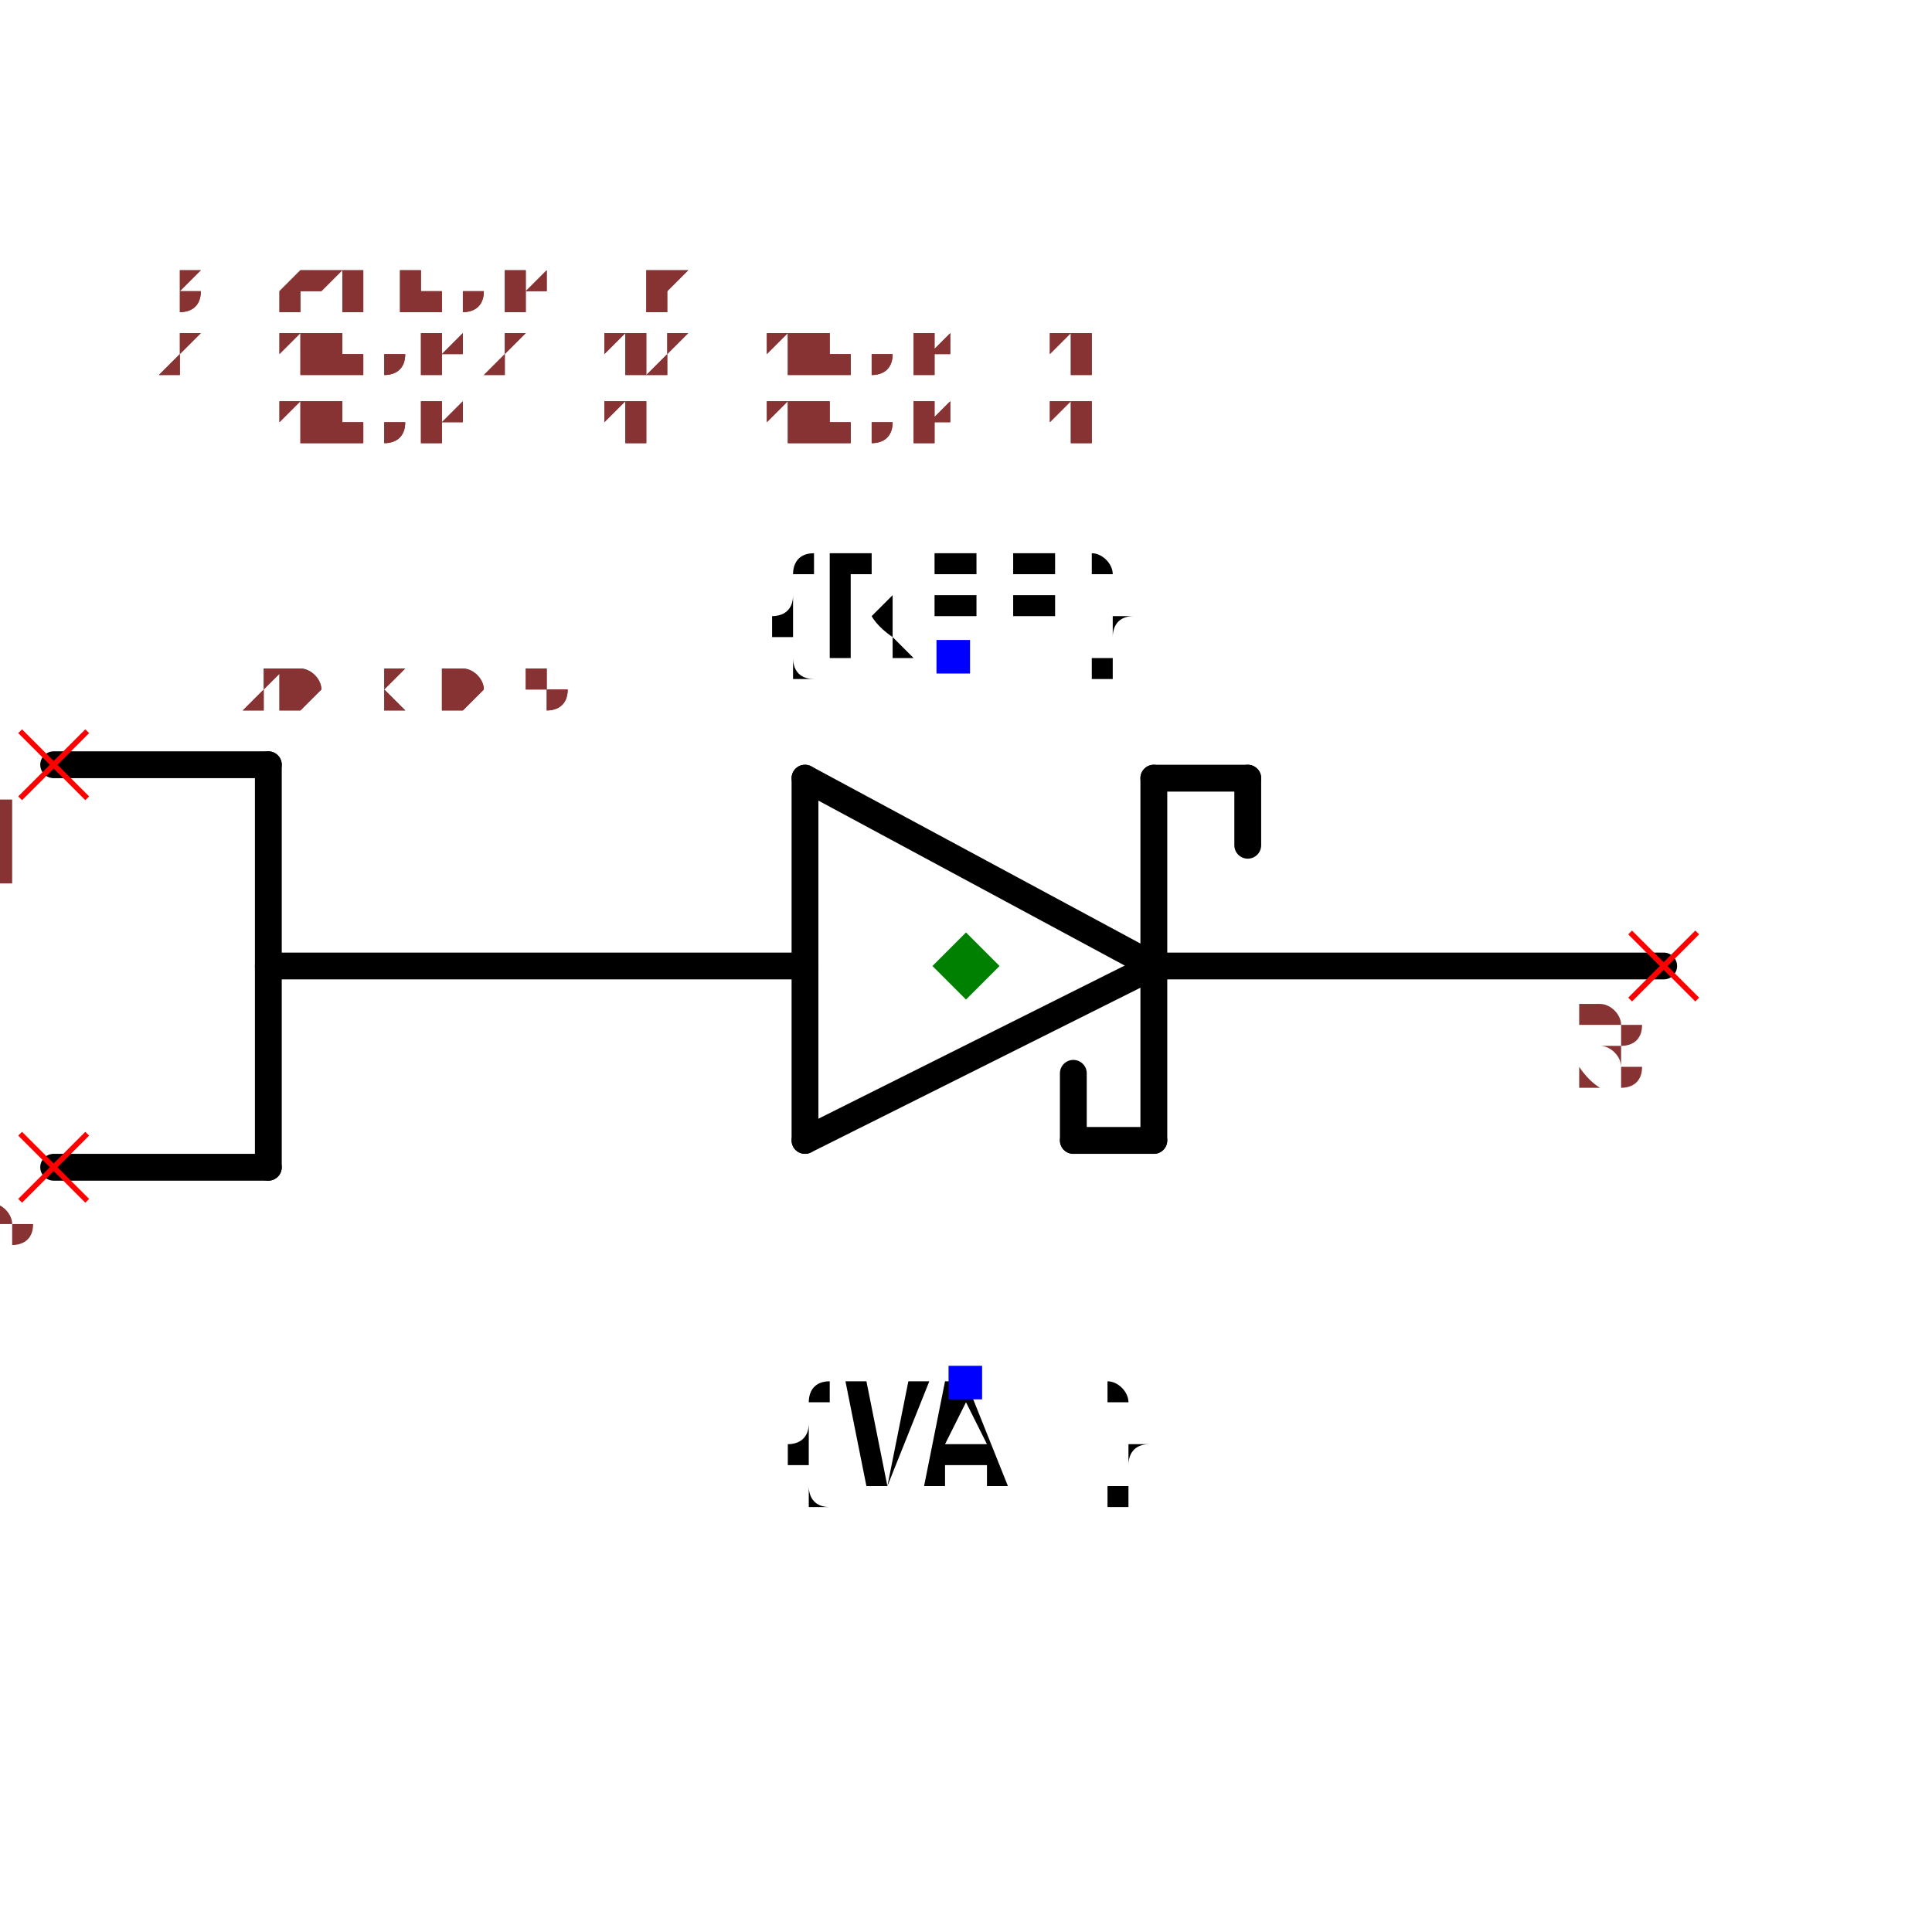
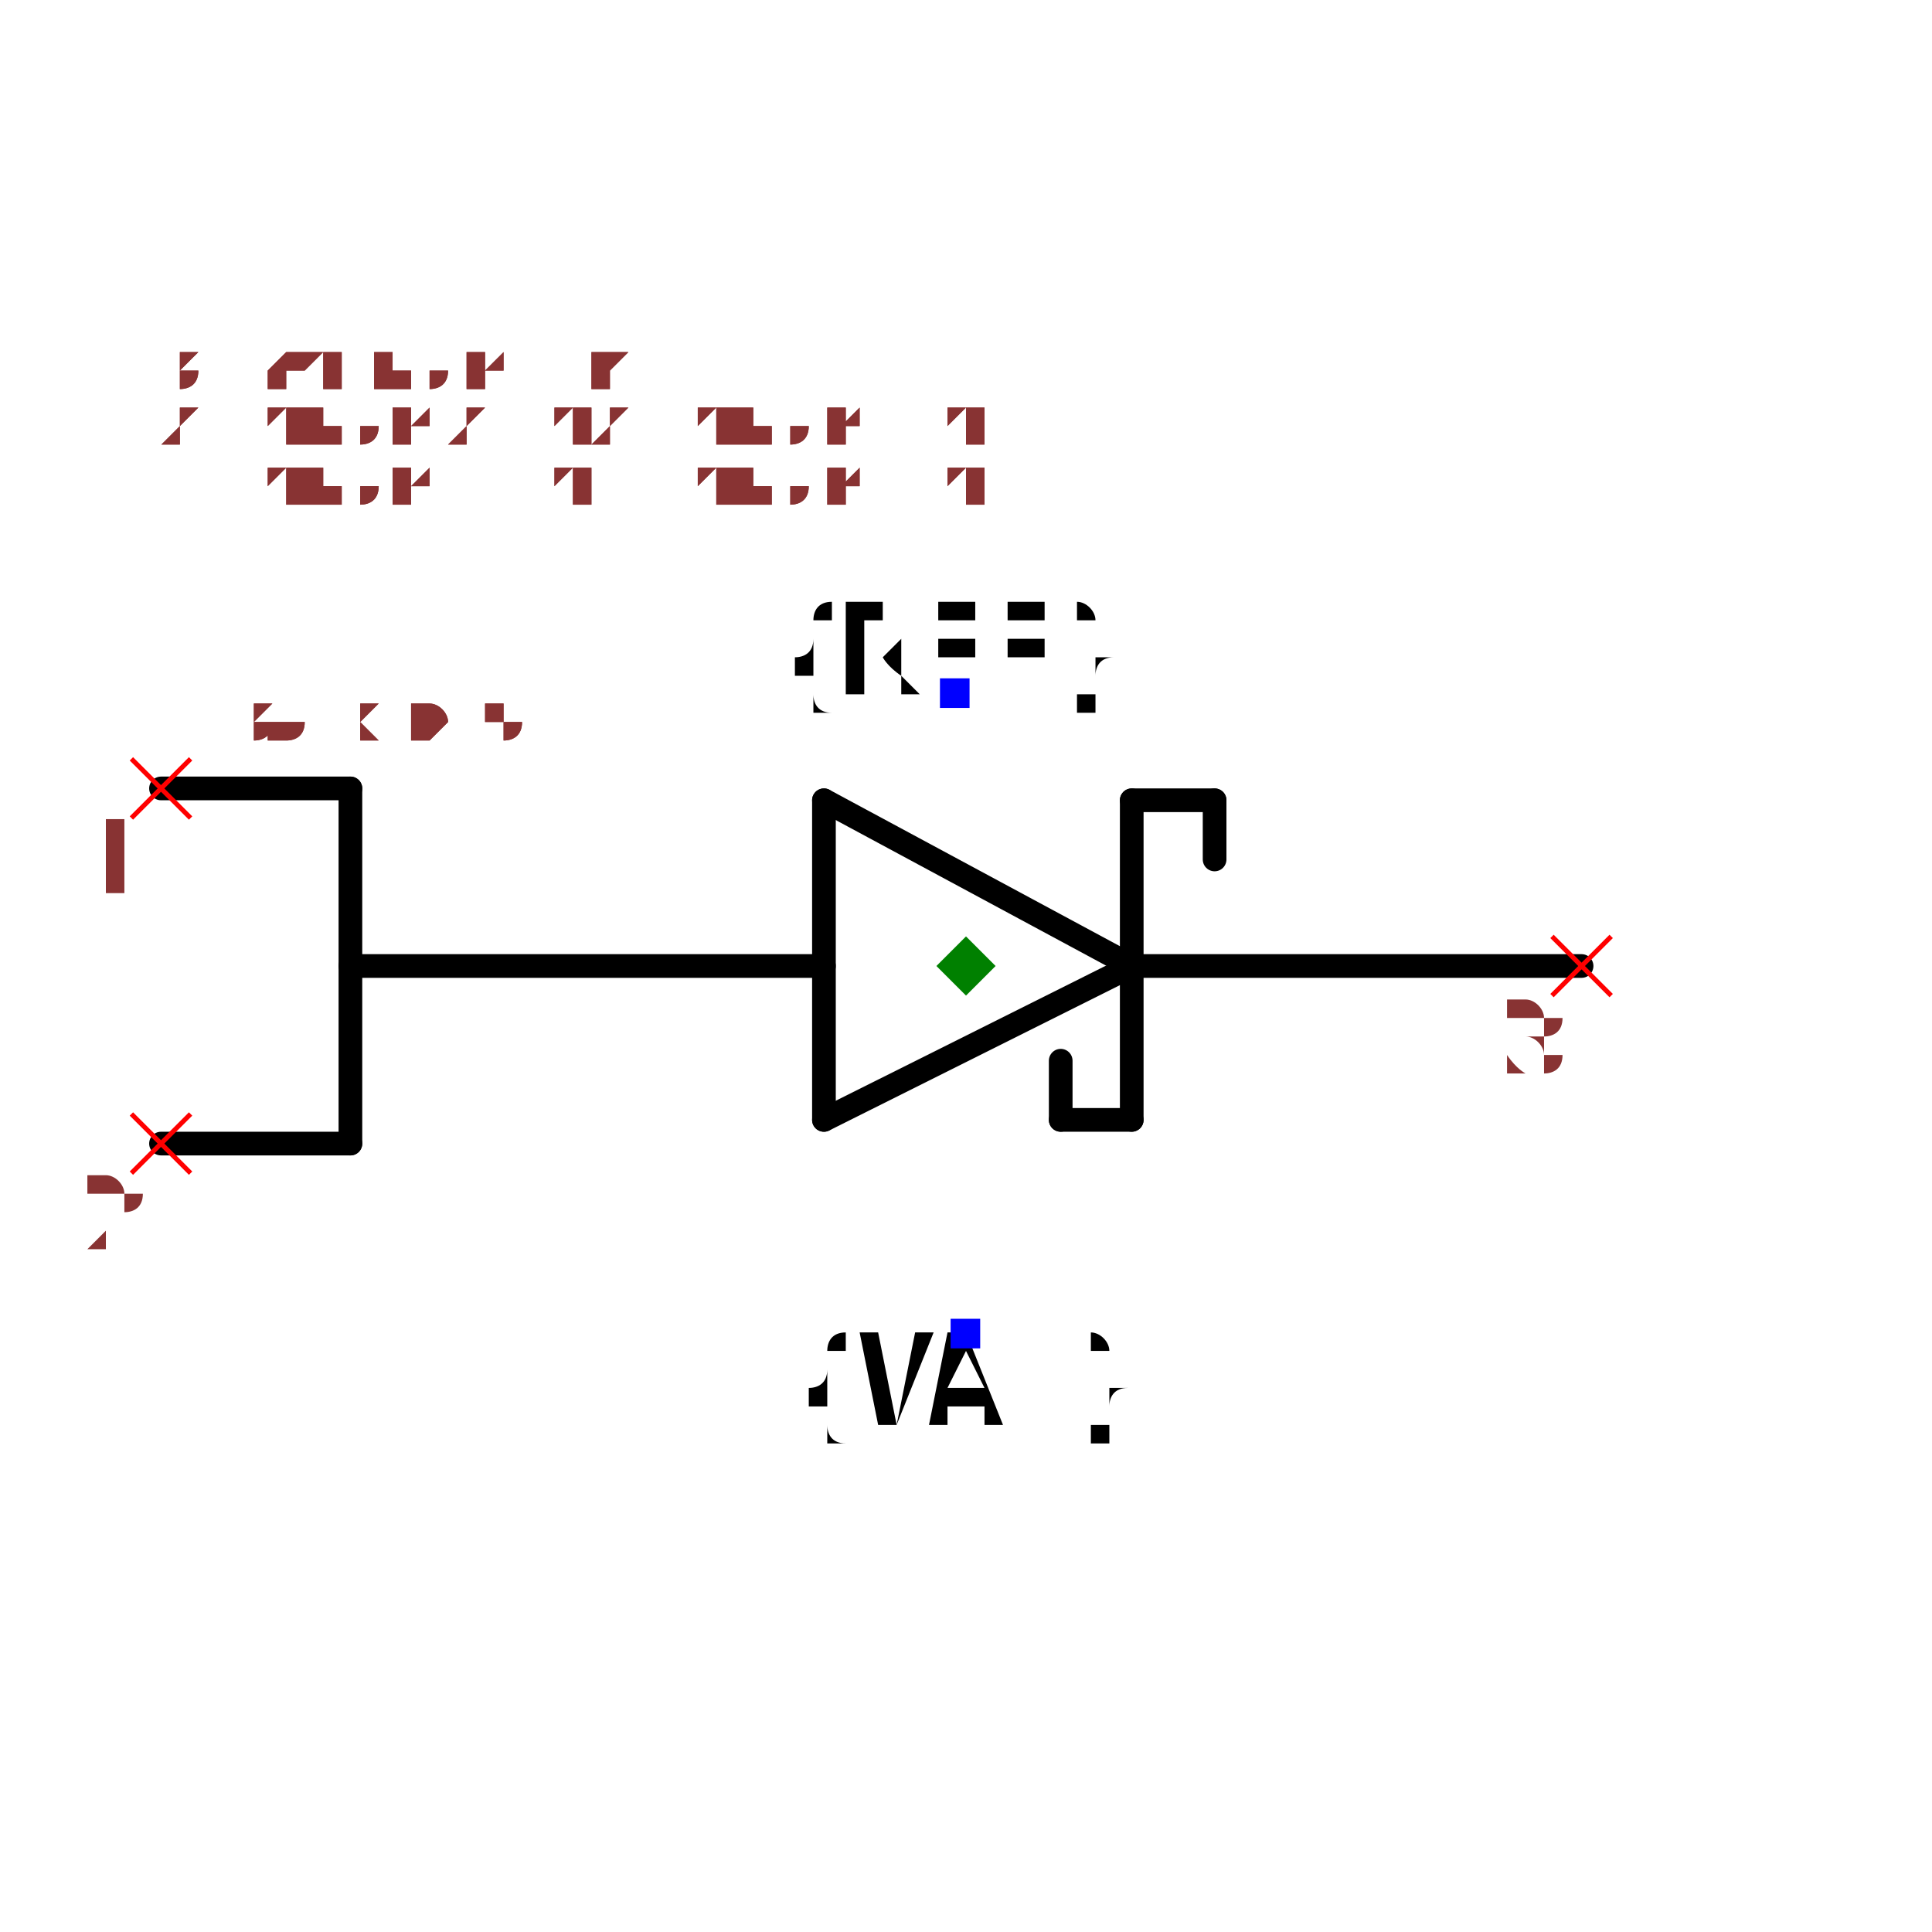
- <svg xmlns="http://www.w3.org/2000/svg" width="150" height="150" viewBox="-0.72 -0.364 1.44 0.648">
+ <svg xmlns="http://www.w3.org/2000/svg" width="150" height="150" viewBox="-0.816 -0.364 1.632 0.648">
  <path d="M0.14,-0.04 L-0.12,0.09" fill="none" stroke="black" stroke-width="0.02" stroke-linecap="round" stroke-linejoin="round" />
  <path d="M-0.12,-0.18 L0.14,-0.04" fill="none" stroke="black" stroke-width="0.02" stroke-linecap="round" stroke-linejoin="round" />
  <path d="M-0.12,0.09 L-0.12,-0.18" fill="none" stroke="black" stroke-width="0.02" stroke-linecap="round" stroke-linejoin="round" />
  <path d="M0.14,-0.18 L0.14,0.09" fill="none" stroke="black" stroke-width="0.02" stroke-linecap="round" stroke-linejoin="round" />
  <path d="M-0.12,-0.04 L-0.52,-0.04" fill="none" stroke="black" stroke-width="0.02" stroke-linecap="round" stroke-linejoin="round" />
  <path d="M0.52,-0.04 L0.15,-0.04" fill="none" stroke="black" stroke-width="0.02" stroke-linecap="round" stroke-linejoin="round" />
  <path d="M0.21,-0.18 L0.14,-0.18" fill="none" stroke="black" stroke-width="0.02" stroke-linecap="round" stroke-linejoin="round" />
  <path d="M0.21,-0.13 L0.21,-0.18" fill="none" stroke="black" stroke-width="0.02" stroke-linecap="round" stroke-linejoin="round" />
  <path d="M0.08,0.09 L0.14,0.09" fill="none" stroke="black" stroke-width="0.02" stroke-linecap="round" stroke-linejoin="round" />
  <path d="M0.08,0.04 L0.08,0.09" fill="none" stroke="black" stroke-width="0.02" stroke-linecap="round" stroke-linejoin="round" />
  <text x="-0.01" y="-0.27" dx="0" dy="0" text-anchor="middle" style="font: 0.1px monospace; fill: black">{REF}</text>
  <rect x="-0.022" y="-0.283" width="0.025" height="0.025" fill="blue" />
  <text x="0" y="0.27" dx="0" dy="0.075" text-anchor="middle" style="font: 0.1px monospace; fill: black">{VAL}</text>
  <rect x="-0.013" y="0.258" width="0.025" height="0.025" fill="blue" />
  <path d="M-0.68,-0.19 L-0.52,-0.19" fill="none" stroke="black" stroke-width="0.02" stroke-linecap="round" stroke-linejoin="round" />
  <path d="M-0.68,0.11 L-0.52,0.11" fill="none" stroke="black" stroke-width="0.02" stroke-linecap="round" stroke-linejoin="round" />
  <path d="M-0.52,0.11 L-0.52,-0.19" fill="none" stroke="black" stroke-width="0.02" stroke-linecap="round" stroke-linejoin="round" />
  <line x1="-0.705" y1="-0.215" x2="-0.655" y2="-0.165" stroke="red" stroke-width="0.004" />
  <line x1="-0.705" y1="-0.165" x2="-0.655" y2="-0.215" stroke="red" stroke-width="0.004" />
  <text x="-0.72" y="-0.1" text-anchor="middle" style="font: 0.08px monospace; fill: #833;">1</text>
  <line x1="-0.705" y1="0.085" x2="-0.655" y2="0.135" stroke="red" stroke-width="0.004" />
  <line x1="-0.705" y1="0.135" x2="-0.655" y2="0.085" stroke="red" stroke-width="0.004" />
  <text x="-0.72" y="0.2" text-anchor="middle" style="font: 0.08px monospace; fill: #833;">2</text>
  <line x1="0.495" y1="-0.065" x2="0.545" y2="-0.015" stroke="red" stroke-width="0.004" />
  <line x1="0.495" y1="-0.015" x2="0.545" y2="-0.065" stroke="red" stroke-width="0.004" />
  <text x="0.48" y="0.05" text-anchor="middle" style="font: 0.08px monospace; fill: #833;">3</text>
  <path d="M 0 -0.065 L 0.025 -0.04 L 0 -0.015 L -0.025 -0.04 Z" fill="green" />
-   <text x="-0.6" y="-0.23" style="font: 0.05px monospace; fill: #833;">1.20 x 0.54</text>
-   <text x="-0.6" y="-0.28" dy="-0.15" style="font: 0.05px monospace; fill: #833;">1 [anode1, a1, anode, a]</text>
-   <text x="-0.6" y="-0.33" dy="-0.15" style="font: 0.05px monospace; fill: #833;">2 [anode2, a2, anode, a]</text>
-   <text x="-0.6" y="-0.38" dy="-0.15" style="font: 0.05px monospace; fill: #833;">3 [cathode, k]</text>
-   <text x="-0.6" y="-0.23" style="font: 0.05px monospace; fill: #833;">1.20 x 0.54</text>
-   <text x="-0.6" y="-0.28" dy="-0.15" style="font: 0.05px monospace; fill: #833;">1 [anode1, a1, anode, a]</text>
-   <text x="-0.6" y="-0.33" dy="-0.15" style="font: 0.05px monospace; fill: #833;">2 [anode2, a2, anode, a]</text>
-   <text x="-0.6" y="-0.38" dy="-0.15" style="font: 0.05px monospace; fill: #833;">3 [cathode, k]</text>
+   <text x="-0.68" y="-0.23" style="font: 0.05px monospace; fill: #833;">1.36 x 0.54</text>
+   <text x="-0.68" y="-0.28" dy="-0.15" style="font: 0.05px monospace; fill: #833;">1 [anode1, a1, anode, a]</text>
+   <text x="-0.68" y="-0.33" dy="-0.15" style="font: 0.05px monospace; fill: #833;">2 [anode2, a2, anode, a]</text>
+   <text x="-0.68" y="-0.38" dy="-0.15" style="font: 0.05px monospace; fill: #833;">3 [cathode, k]</text>
+   <text x="-0.68" y="-0.23" style="font: 0.05px monospace; fill: #833;">1.36 x 0.54</text>
+   <text x="-0.68" y="-0.28" dy="-0.15" style="font: 0.05px monospace; fill: #833;">1 [anode1, a1, anode, a]</text>
+   <text x="-0.68" y="-0.33" dy="-0.15" style="font: 0.05px monospace; fill: #833;">2 [anode2, a2, anode, a]</text>
+   <text x="-0.68" y="-0.38" dy="-0.15" style="font: 0.05px monospace; fill: #833;">3 [cathode, k]</text>
</svg>
